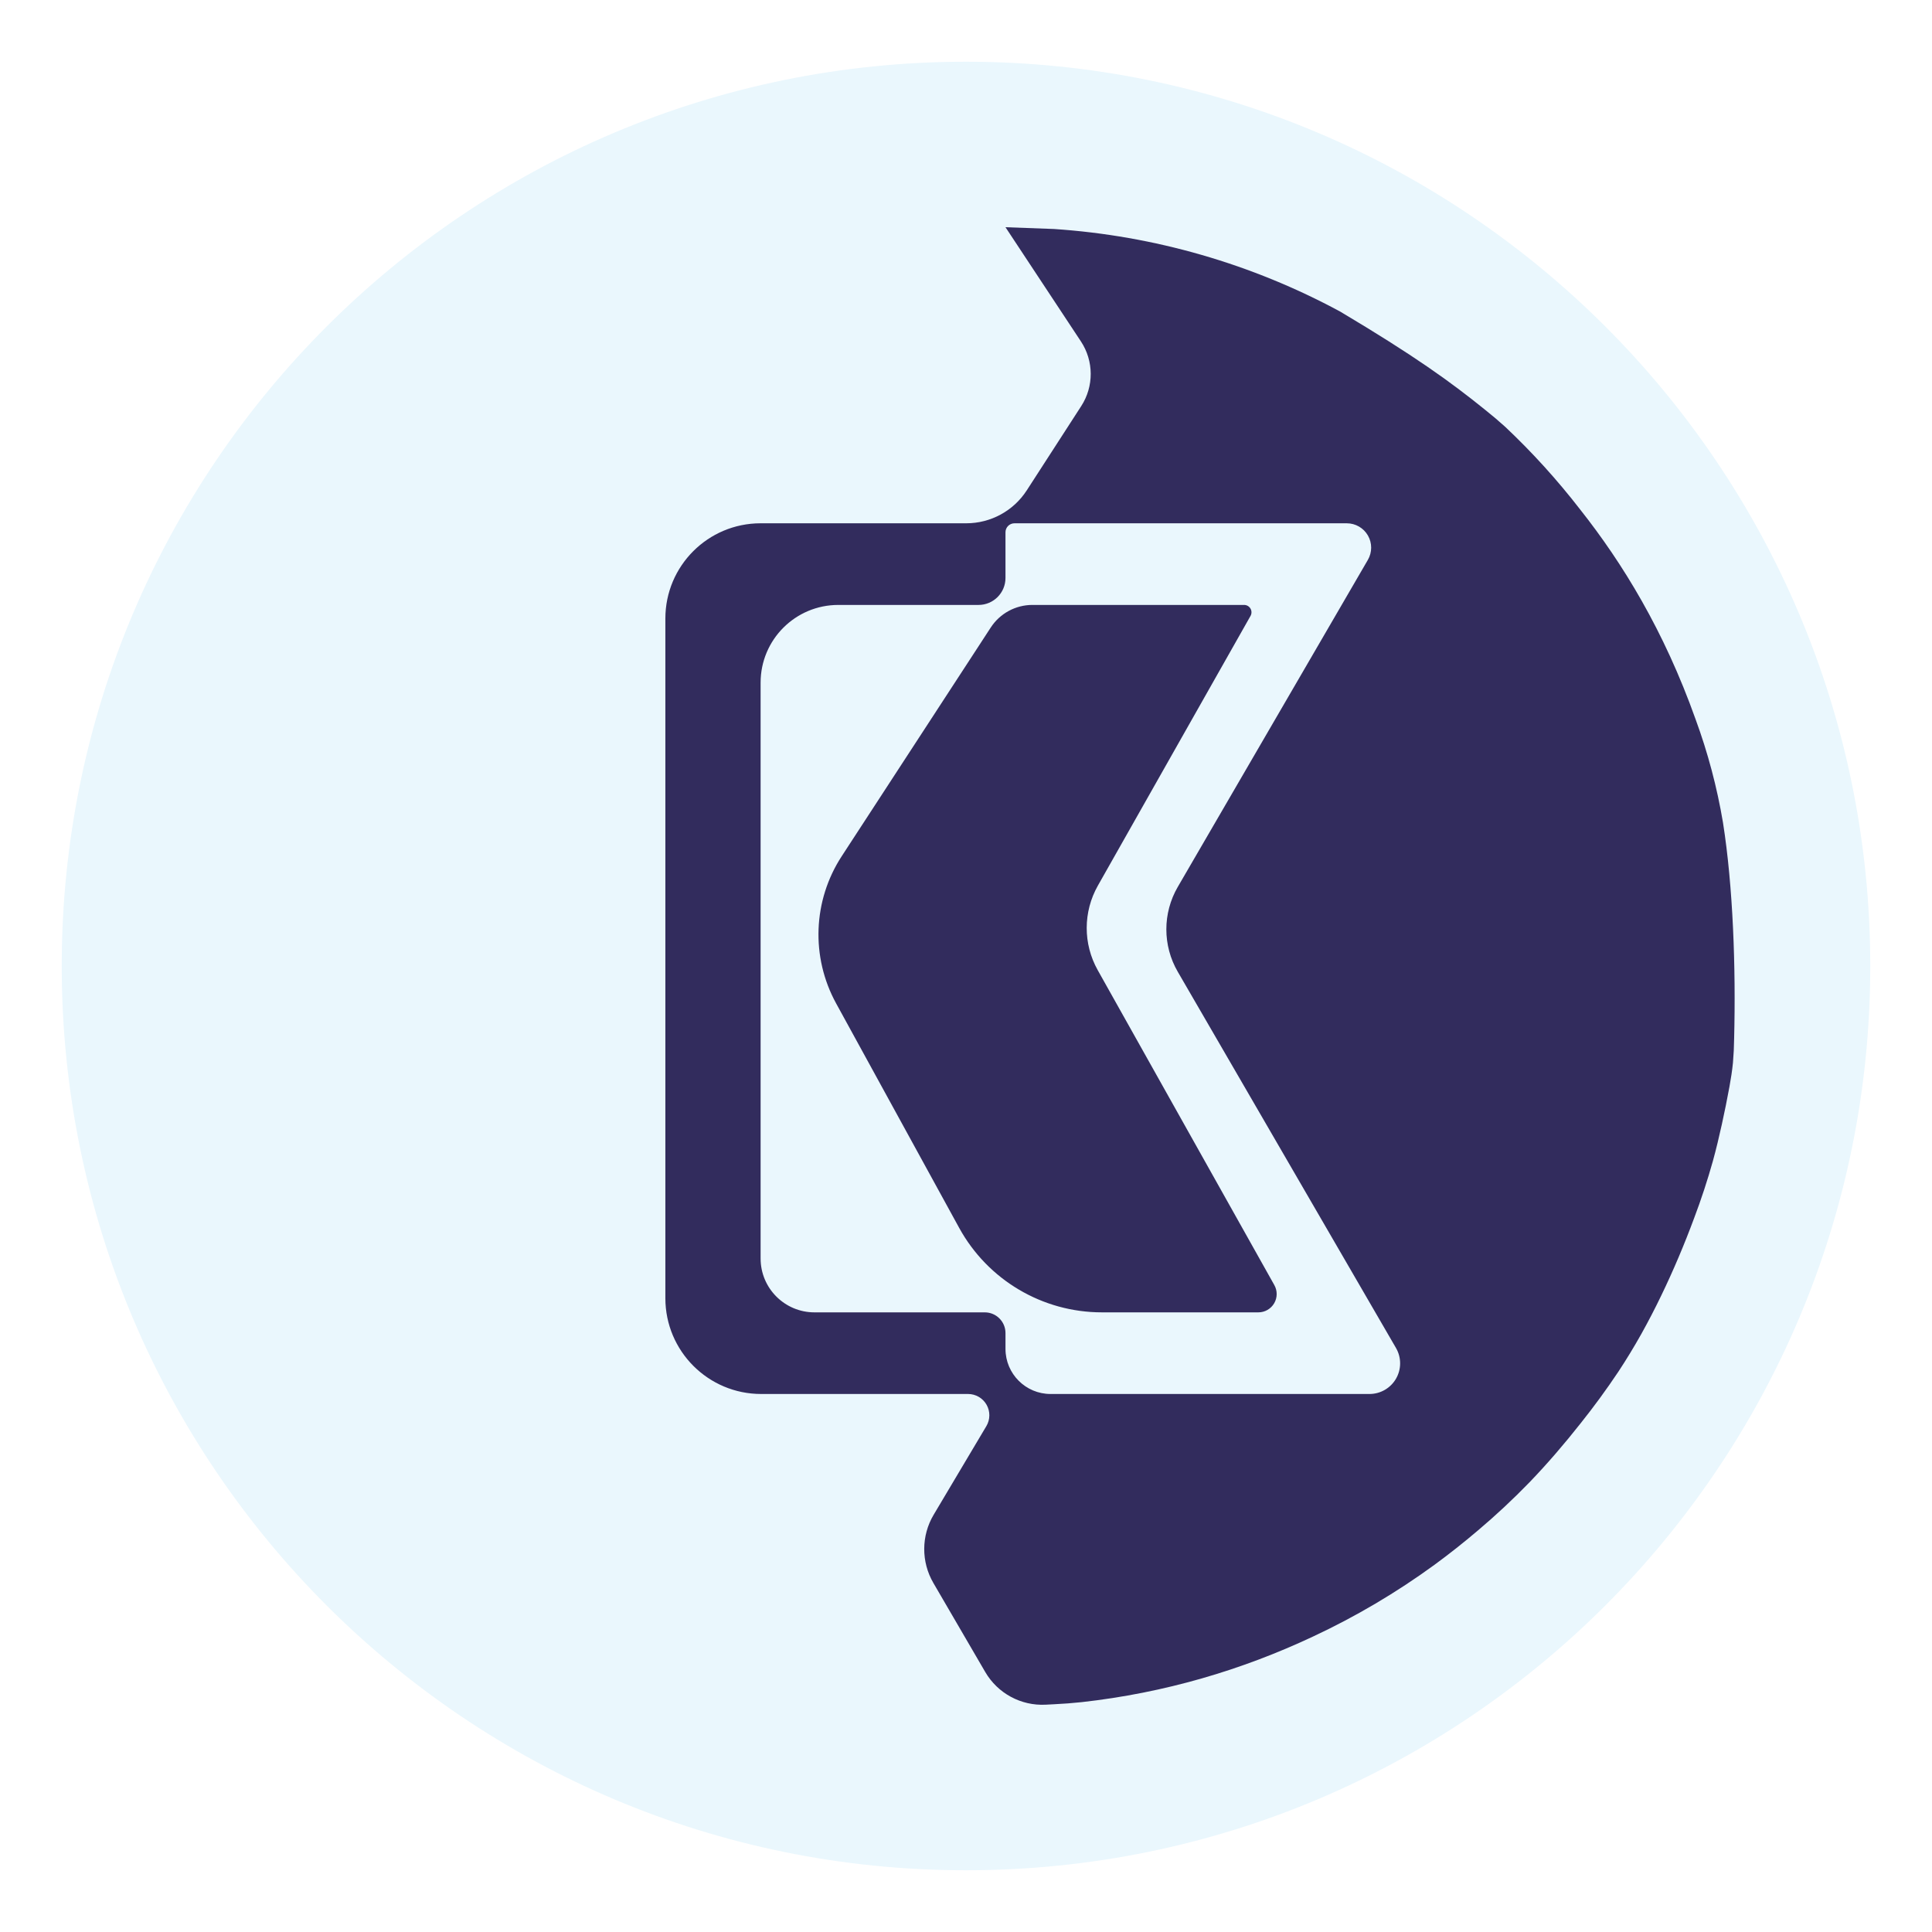
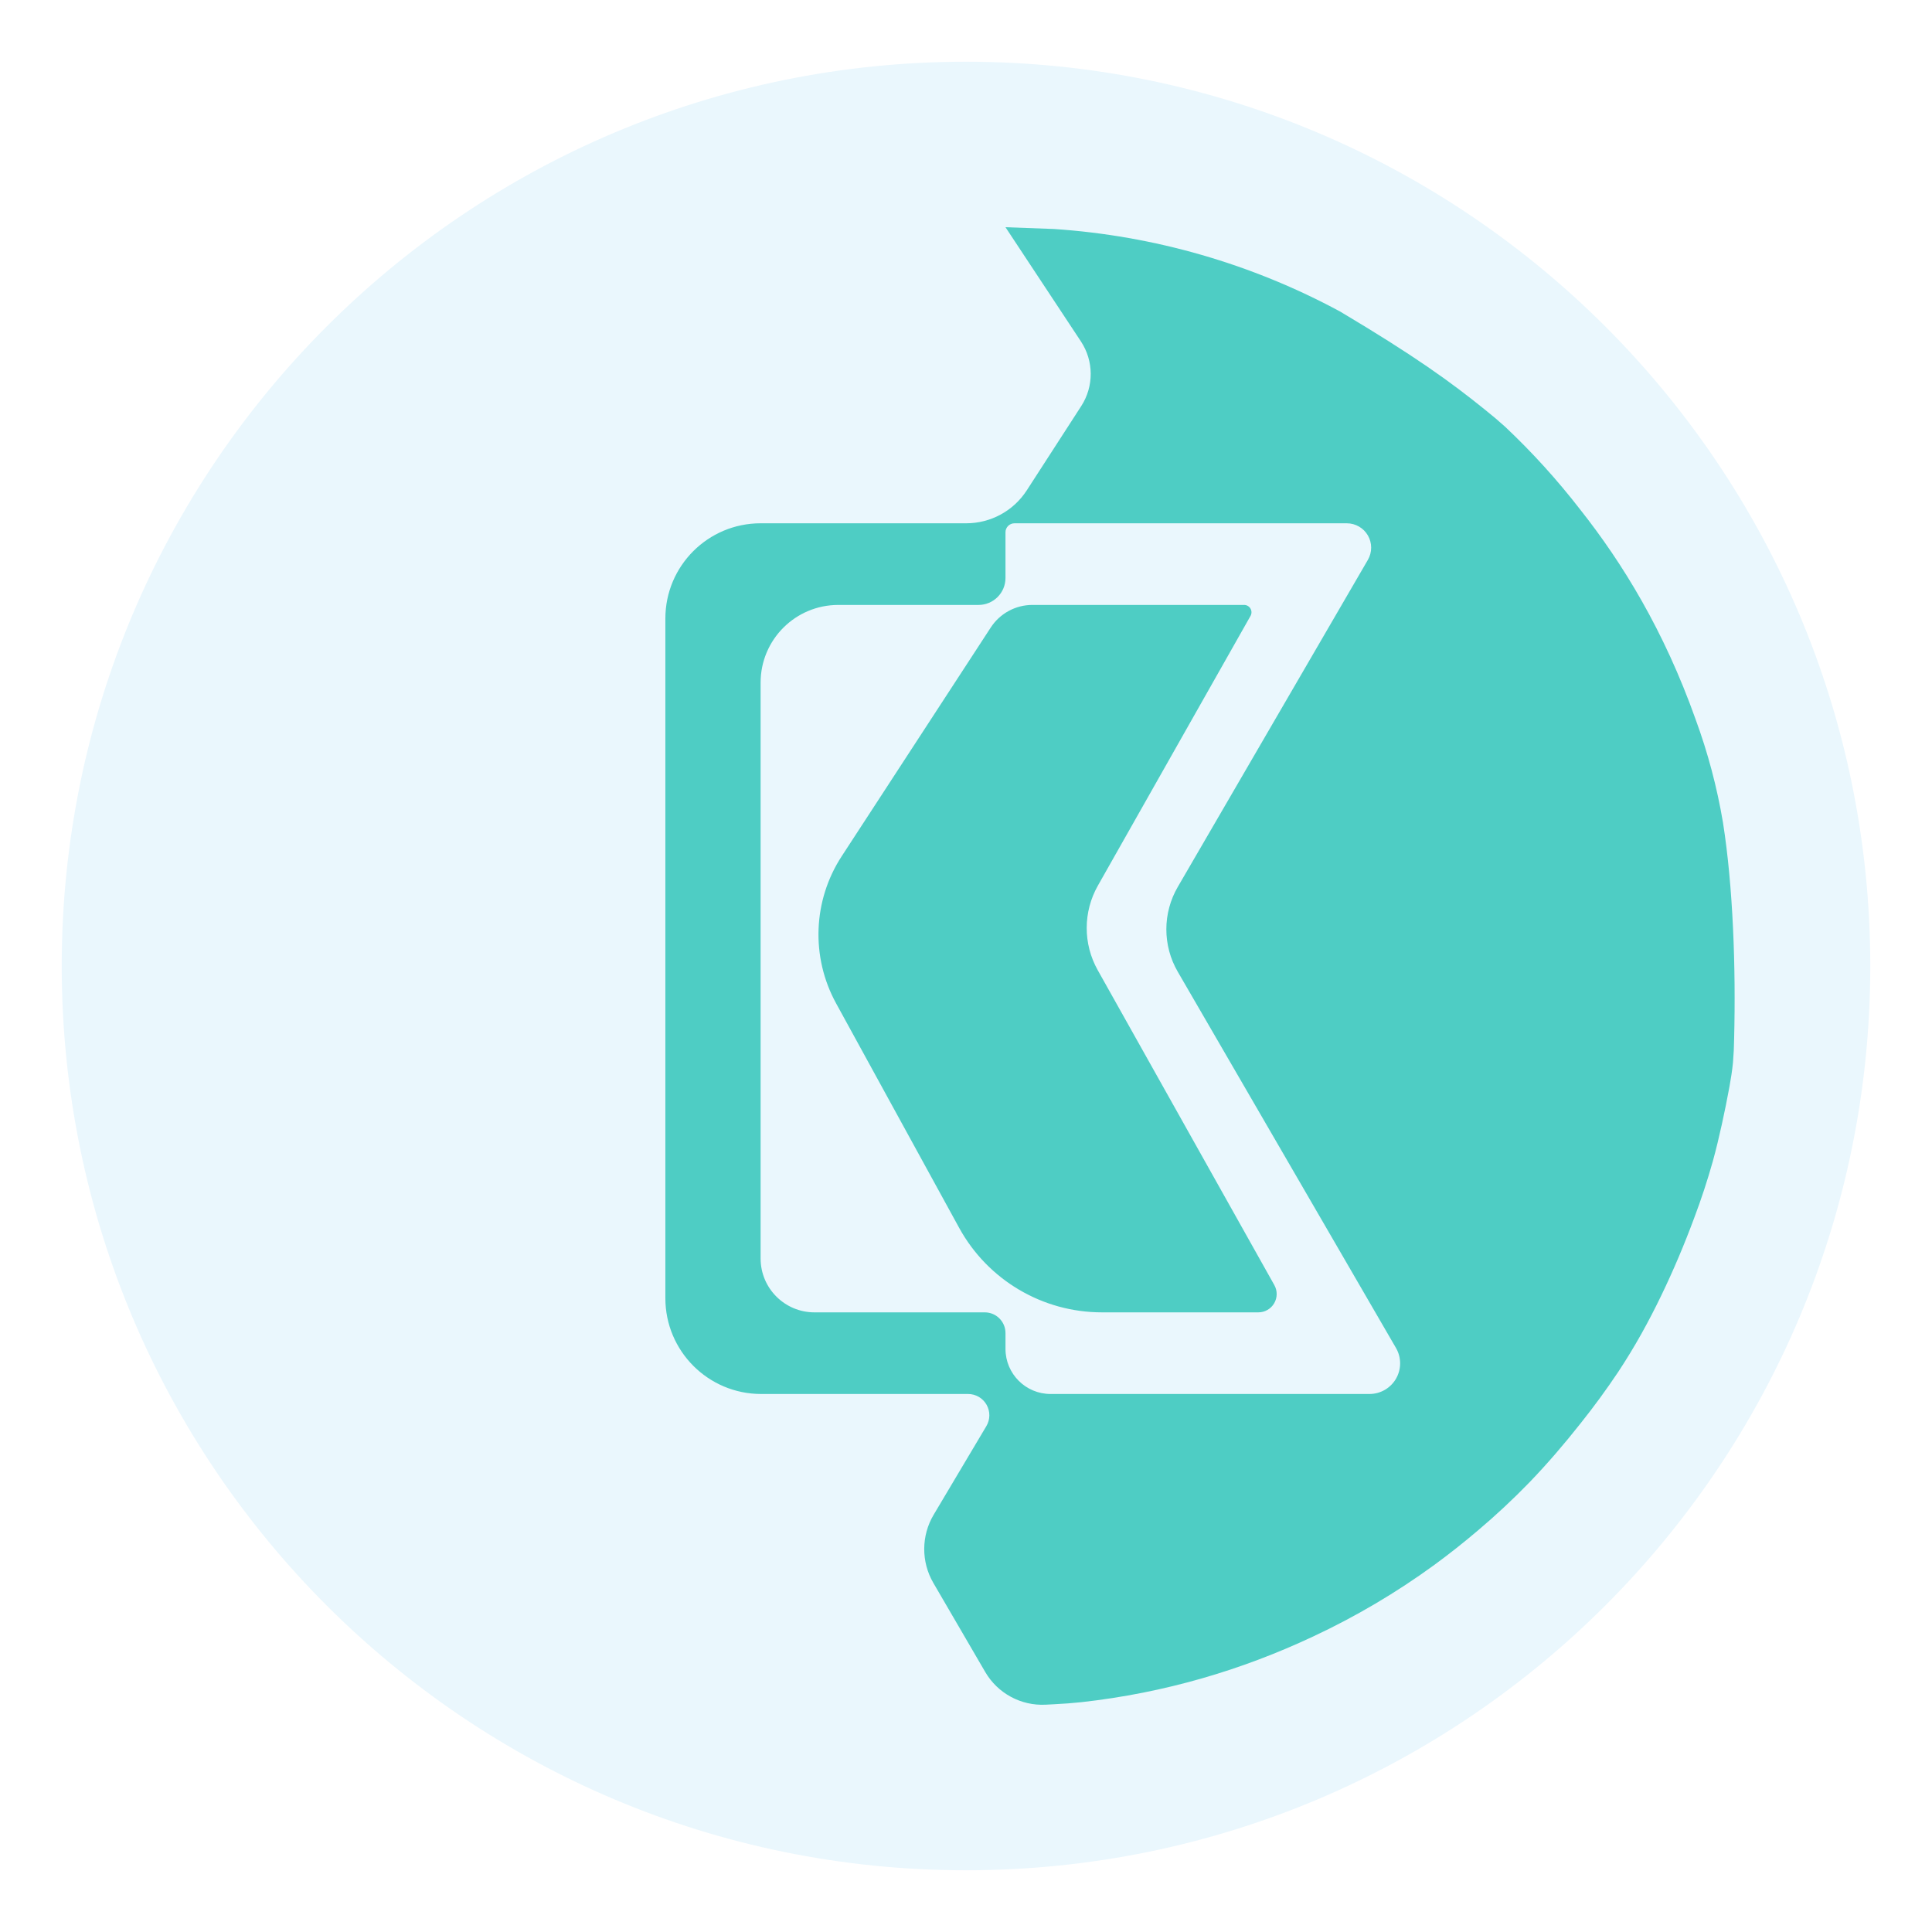
<svg xmlns="http://www.w3.org/2000/svg" xml:space="preserve" id="svg5" version="1.1" viewBox="0 0 207.92 207.92" height="207.92mm" width="207.92mm">
  <defs id="defs2" />
  <circle style="fill:#eaf7fd;fill-opacity:1;stroke:none;stroke-width:1.677" id="path402" cx="103.96" cy="103.96" r="97.317" />
-   <path style="display:inline;fill:#322c5d;fill-opacity:1;fill-rule:nonzero;stroke:none;stroke-width:2.65" d="m 98.676,214.969 6.392,-10.749 a 2.582,2.582 60.37 0 0 -2.22,-3.902 H 91.292 77.737 a 11.623,11.623 45 0 1 -11.623,-11.623 v -29.586 -52.898 a 11.557,11.557 135 0 1 11.557,-11.557 h 4.54 20.42 a 8.74,8.74 151.439 0 0 7.34,-3.995 l 6.613,-10.231 a 7.17,7.17 89.715 0 0 -0.039,-7.844 l -9.156,-13.861 v 0 c 5.81,0.211 5.849,0.214 5.888,0.217 a 85.011,85.011 16.093 0 1 34.727,10.019 c 8.978,5.346 13.399,8.526 17.607,11.936 a 49.746,49.746 40.271 0 1 2.421,2.051 86.632,86.632 47.812 0 1 9.116,10.058 c 5.115,6.468 10.154,14.661 13.984,25.419 a 70.047,70.047 75.134 0 1 3.329,12.542 c 1.231,7.803 1.569,17.647 1.355,26.189 a 40.085,40.085 92.763 0 1 -0.143,2.961 c -0.097,0.976 -0.25,1.947 -0.426,2.914 a 130.884,130.884 101.41 0 1 -0.919,4.552 c -0.328,1.498 -0.686,2.99 -1.091,4.468 a 82.778,82.778 108.176 0 1 -2.266,6.901 c -1.191,3.212 -2.526,6.374 -4.017,9.456 a 86.421,86.421 117.427 0 1 -2.403,4.63 c -0.875,1.562 -1.806,3.094 -2.793,4.589 a 91.452,91.452 126.183 0 1 -4.58,6.262 c -1.954,2.476 -4.01,4.877 -6.195,7.147 a 85.862,85.862 136.971 0 1 -6.284,5.866 c -1.706,1.449 -3.464,2.841 -5.27,4.164 a 88.875,88.875 149.426 0 1 -14.678,8.672 c -8.672,4.082 -18.058,6.86 -28.114,7.979 a 56.32,56.32 175.62 0 1 -3.331,0.255 l -1.041,0.054 a 8.01,8.01 28.413 0 1 -7.333,-3.967 l -6.293,-10.802 a 8.168,8.168 90.258 0 1 0.037,-8.287 z M 154.78,194.736 c -2.484,-4.283 -6.163,-10.624 -10.19,-17.567 a 3827386.6,3827386.6 59.884 0 1 -6.954,-11.989 l -9.341,-16.104 a 10.254,10.254 90.026 0 1 0.005,-10.297 l 5.741,-9.877 c 12.736,-21.911 15.455,-26.589 17.325,-29.806 a 2.955,2.955 60.084 0 0 -2.555,-4.441 h -13.104 -27.228 a 1.09,1.09 135 0 0 -1.09,1.09 v 2.774 2.774 a 3.269,3.269 135 0 1 -3.269,3.269 l -8.321,0 -8.698,0 a 9.429,9.429 135 0 0 -9.429,9.429 v 23.974 45.91 a 6.538,6.538 45 0 0 6.538,6.538 h 20.668 a 2.512,2.512 45 0 1 2.512,2.512 c 0,0.686 -1e-5,1.315 -1e-5,1.922 a 5.472,5.472 45 0 0 5.472,5.472 h 17.016 13.452 a 137747.3,137747.3 179.998 0 0 8.193,-2.4e-4 l 0.042,-1e-5 a 3.717,3.717 119.94 0 0 3.215,-5.582 z M 87.516,135.055 105.604,107.3 a 6.032,6.032 151.546 0 1 5.054,-2.739 h 8.151 17.539 a 0.894,0.894 59.754 0 1 0.778,1.335 c -1.421,2.511 -4.684,8.275 -8.366,14.782 a 6591961,6591961 119.508 0 1 -4.709,8.32 l -5.449,9.628 a 10.446,10.446 90.113 0 0 -0.02,10.255 l 7.327,13.066 14.108,25.157 a 2.222,2.222 120.359 0 1 -1.938,3.308 h -9.655 -9.335 A 19.754,19.754 30.635 0 1 101.766,180.154 L 86.836,152.917 A 17.398,17.398 92.181 0 1 87.516,135.055 Z" id="path87" transform="matrix(0.886804,0,0,0.886804,12.9759,-27.62381)" />
+   <path style="display:inline;fill:#4ecdc4;fill-opacity:1;fill-rule:nonzero;stroke:none;stroke-width:2.65" d="m 98.676,214.969 6.392,-10.749 a 2.582,2.582 60.37 0 0 -2.22,-3.902 H 91.292 77.737 a 11.623,11.623 45 0 1 -11.623,-11.623 v -29.586 -52.898 a 11.557,11.557 135 0 1 11.557,-11.557 h 4.54 20.42 a 8.74,8.74 151.439 0 0 7.34,-3.995 l 6.613,-10.231 a 7.17,7.17 89.715 0 0 -0.039,-7.844 l -9.156,-13.861 v 0 c 5.81,0.211 5.849,0.214 5.888,0.217 a 85.011,85.011 16.093 0 1 34.727,10.019 c 8.978,5.346 13.399,8.526 17.607,11.936 a 49.746,49.746 40.271 0 1 2.421,2.051 86.632,86.632 47.812 0 1 9.116,10.058 c 5.115,6.468 10.154,14.661 13.984,25.419 a 70.047,70.047 75.134 0 1 3.329,12.542 c 1.231,7.803 1.569,17.647 1.355,26.189 a 40.085,40.085 92.763 0 1 -0.143,2.961 c -0.097,0.976 -0.25,1.947 -0.426,2.914 a 130.884,130.884 101.41 0 1 -0.919,4.552 c -0.328,1.498 -0.686,2.99 -1.091,4.468 a 82.778,82.778 108.176 0 1 -2.266,6.901 c -1.191,3.212 -2.526,6.374 -4.017,9.456 a 86.421,86.421 117.427 0 1 -2.403,4.63 c -0.875,1.562 -1.806,3.094 -2.793,4.589 a 91.452,91.452 126.183 0 1 -4.58,6.262 c -1.954,2.476 -4.01,4.877 -6.195,7.147 a 85.862,85.862 136.971 0 1 -6.284,5.866 c -1.706,1.449 -3.464,2.841 -5.27,4.164 a 88.875,88.875 149.426 0 1 -14.678,8.672 c -8.672,4.082 -18.058,6.86 -28.114,7.979 a 56.32,56.32 175.62 0 1 -3.331,0.255 l -1.041,0.054 a 8.01,8.01 28.413 0 1 -7.333,-3.967 l -6.293,-10.802 a 8.168,8.168 90.258 0 1 0.037,-8.287 z M 154.78,194.736 c -2.484,-4.283 -6.163,-10.624 -10.19,-17.567 a 3827386.6,3827386.6 59.884 0 1 -6.954,-11.989 l -9.341,-16.104 a 10.254,10.254 90.026 0 1 0.005,-10.297 l 5.741,-9.877 c 12.736,-21.911 15.455,-26.589 17.325,-29.806 a 2.955,2.955 60.084 0 0 -2.555,-4.441 h -13.104 -27.228 a 1.09,1.09 135 0 0 -1.09,1.09 v 2.774 2.774 a 3.269,3.269 135 0 1 -3.269,3.269 l -8.321,0 -8.698,0 a 9.429,9.429 135 0 0 -9.429,9.429 v 23.974 45.91 a 6.538,6.538 45 0 0 6.538,6.538 h 20.668 a 2.512,2.512 45 0 1 2.512,2.512 c 0,0.686 -1e-5,1.315 -1e-5,1.922 a 5.472,5.472 45 0 0 5.472,5.472 h 17.016 13.452 a 137747.3,137747.3 179.998 0 0 8.193,-2.4e-4 l 0.042,-1e-5 a 3.717,3.717 119.94 0 0 3.215,-5.582 z M 87.516,135.055 105.604,107.3 a 6.032,6.032 151.546 0 1 5.054,-2.739 h 8.151 17.539 a 0.894,0.894 59.754 0 1 0.778,1.335 c -1.421,2.511 -4.684,8.275 -8.366,14.782 a 6591961,6591961 119.508 0 1 -4.709,8.32 l -5.449,9.628 a 10.446,10.446 90.113 0 0 -0.02,10.255 l 7.327,13.066 14.108,25.157 a 2.222,2.222 120.359 0 1 -1.938,3.308 h -9.655 -9.335 A 19.754,19.754 30.635 0 1 101.766,180.154 L 86.836,152.917 A 17.398,17.398 92.181 0 1 87.516,135.055 Z" id="path87" transform="matrix(0.886804,0,0,0.886804,12.9759,-27.62381)" />
</svg>
